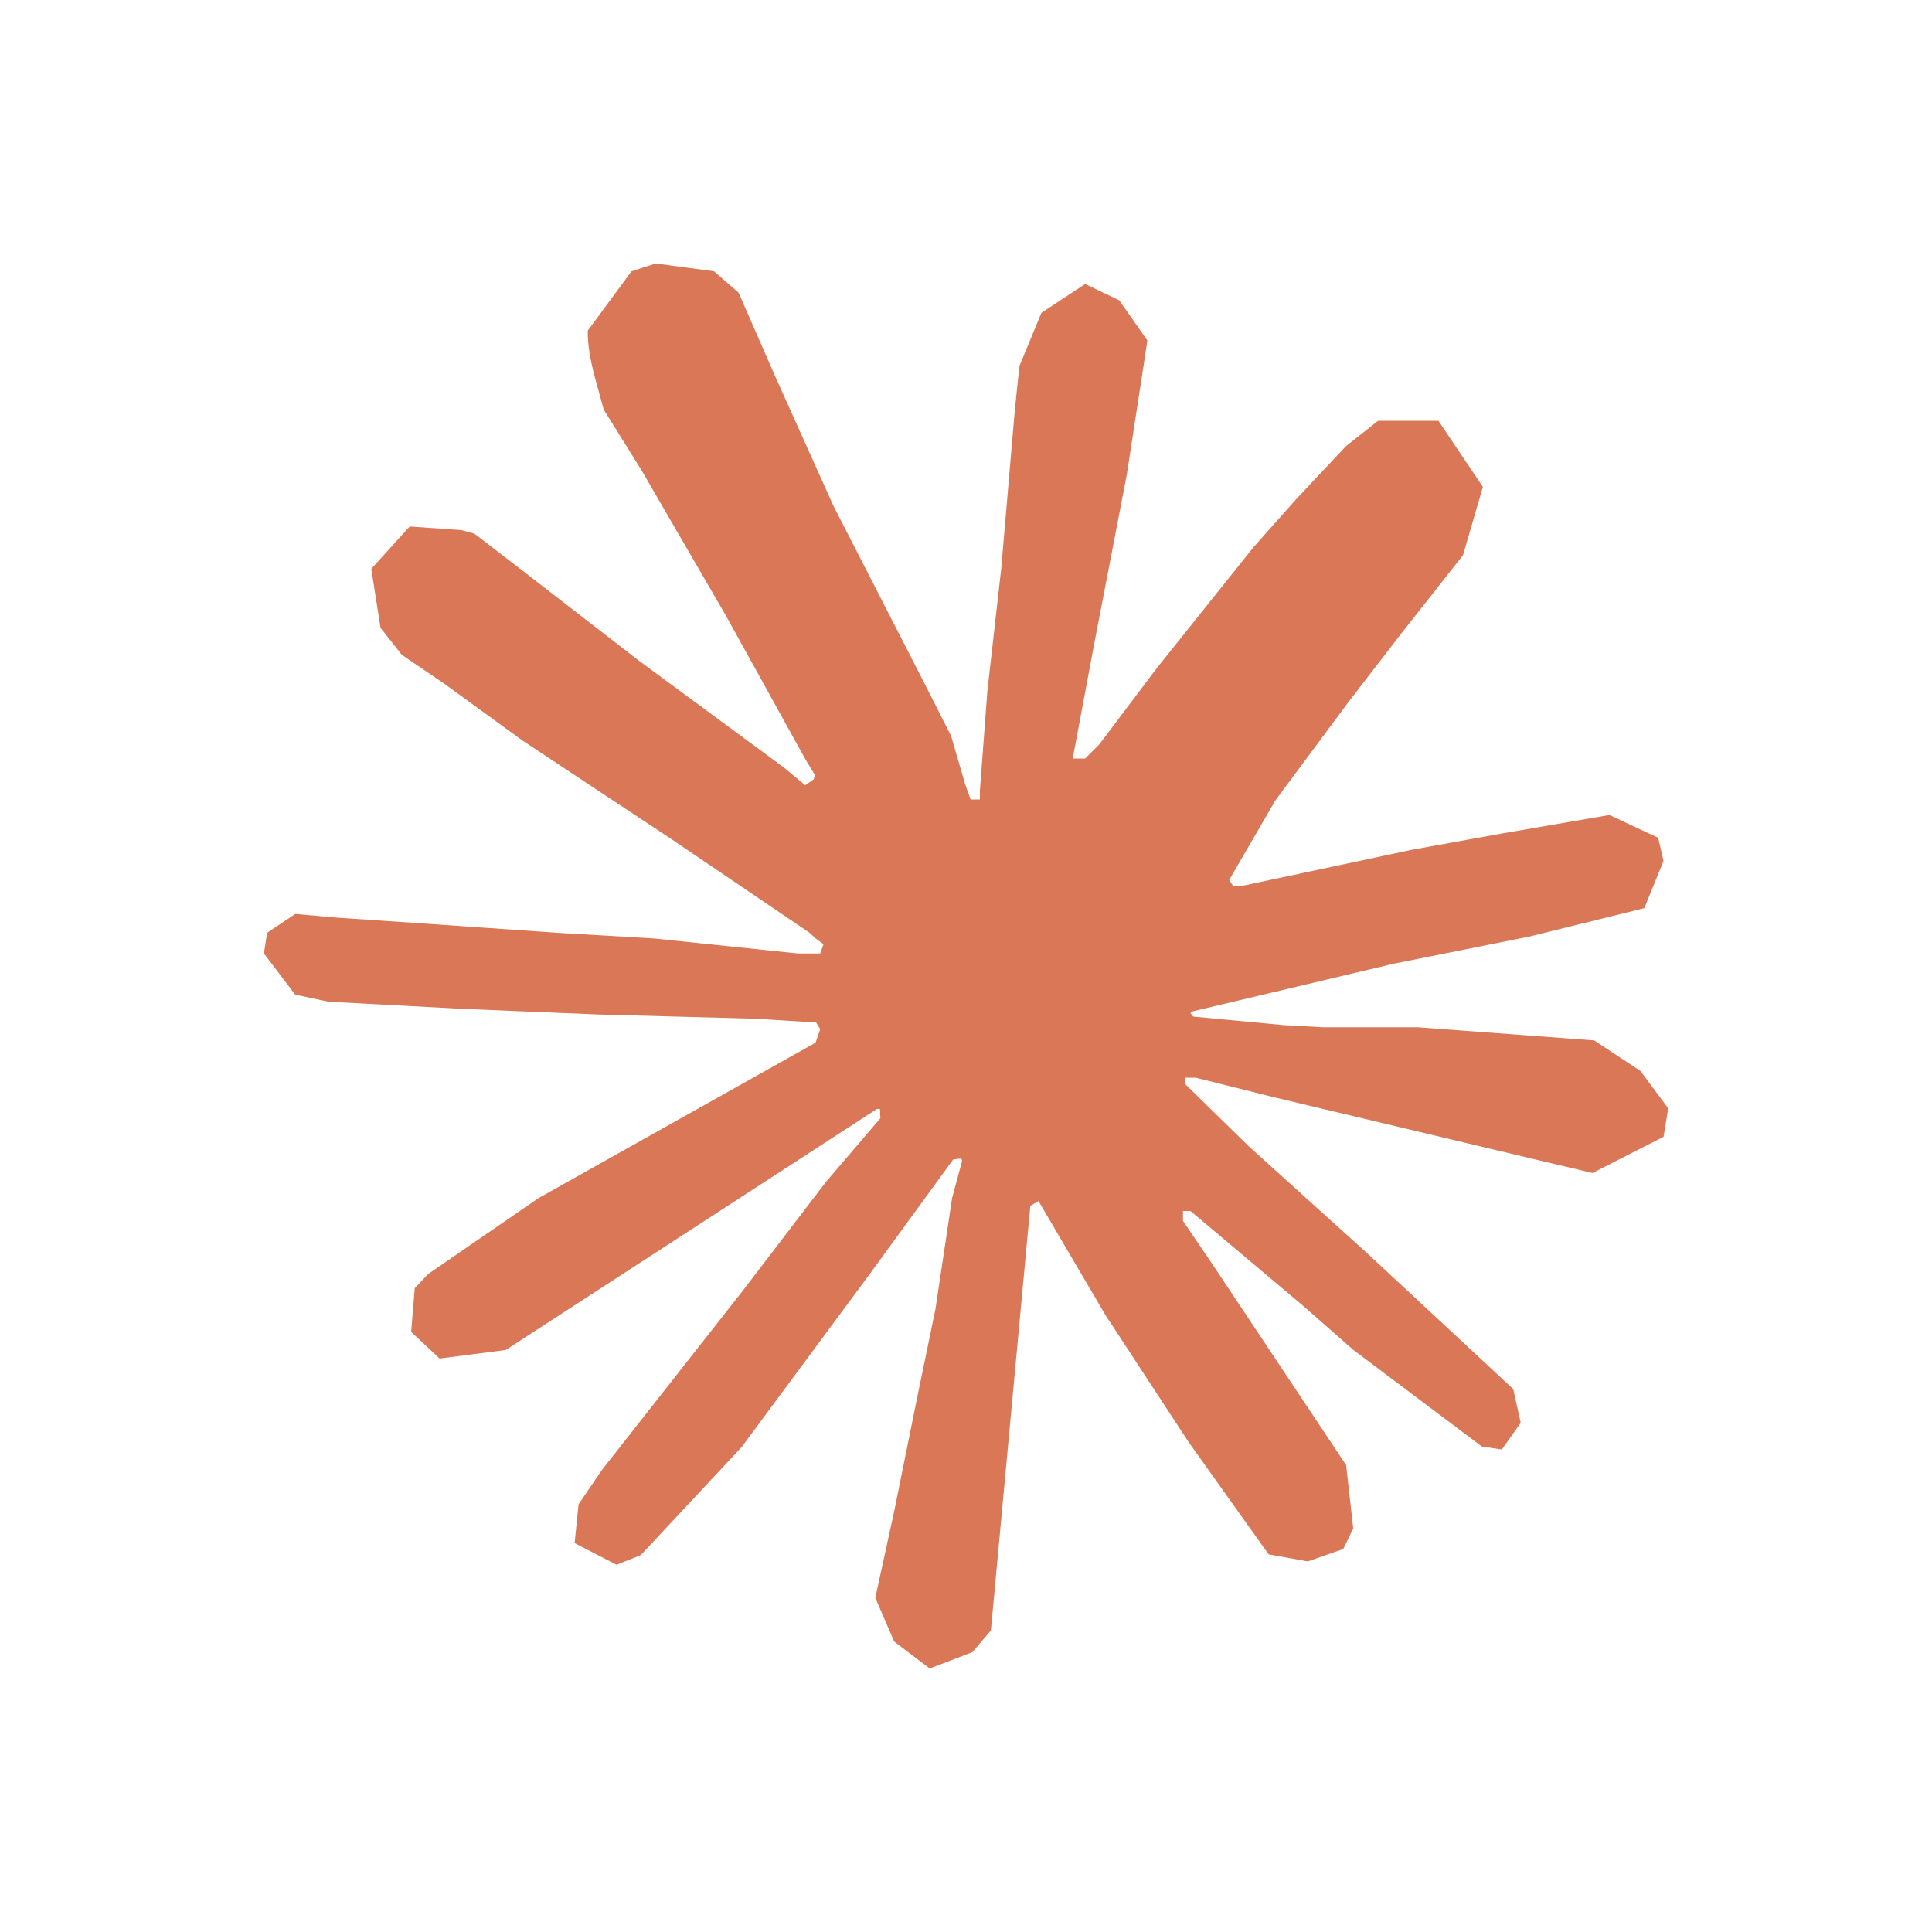
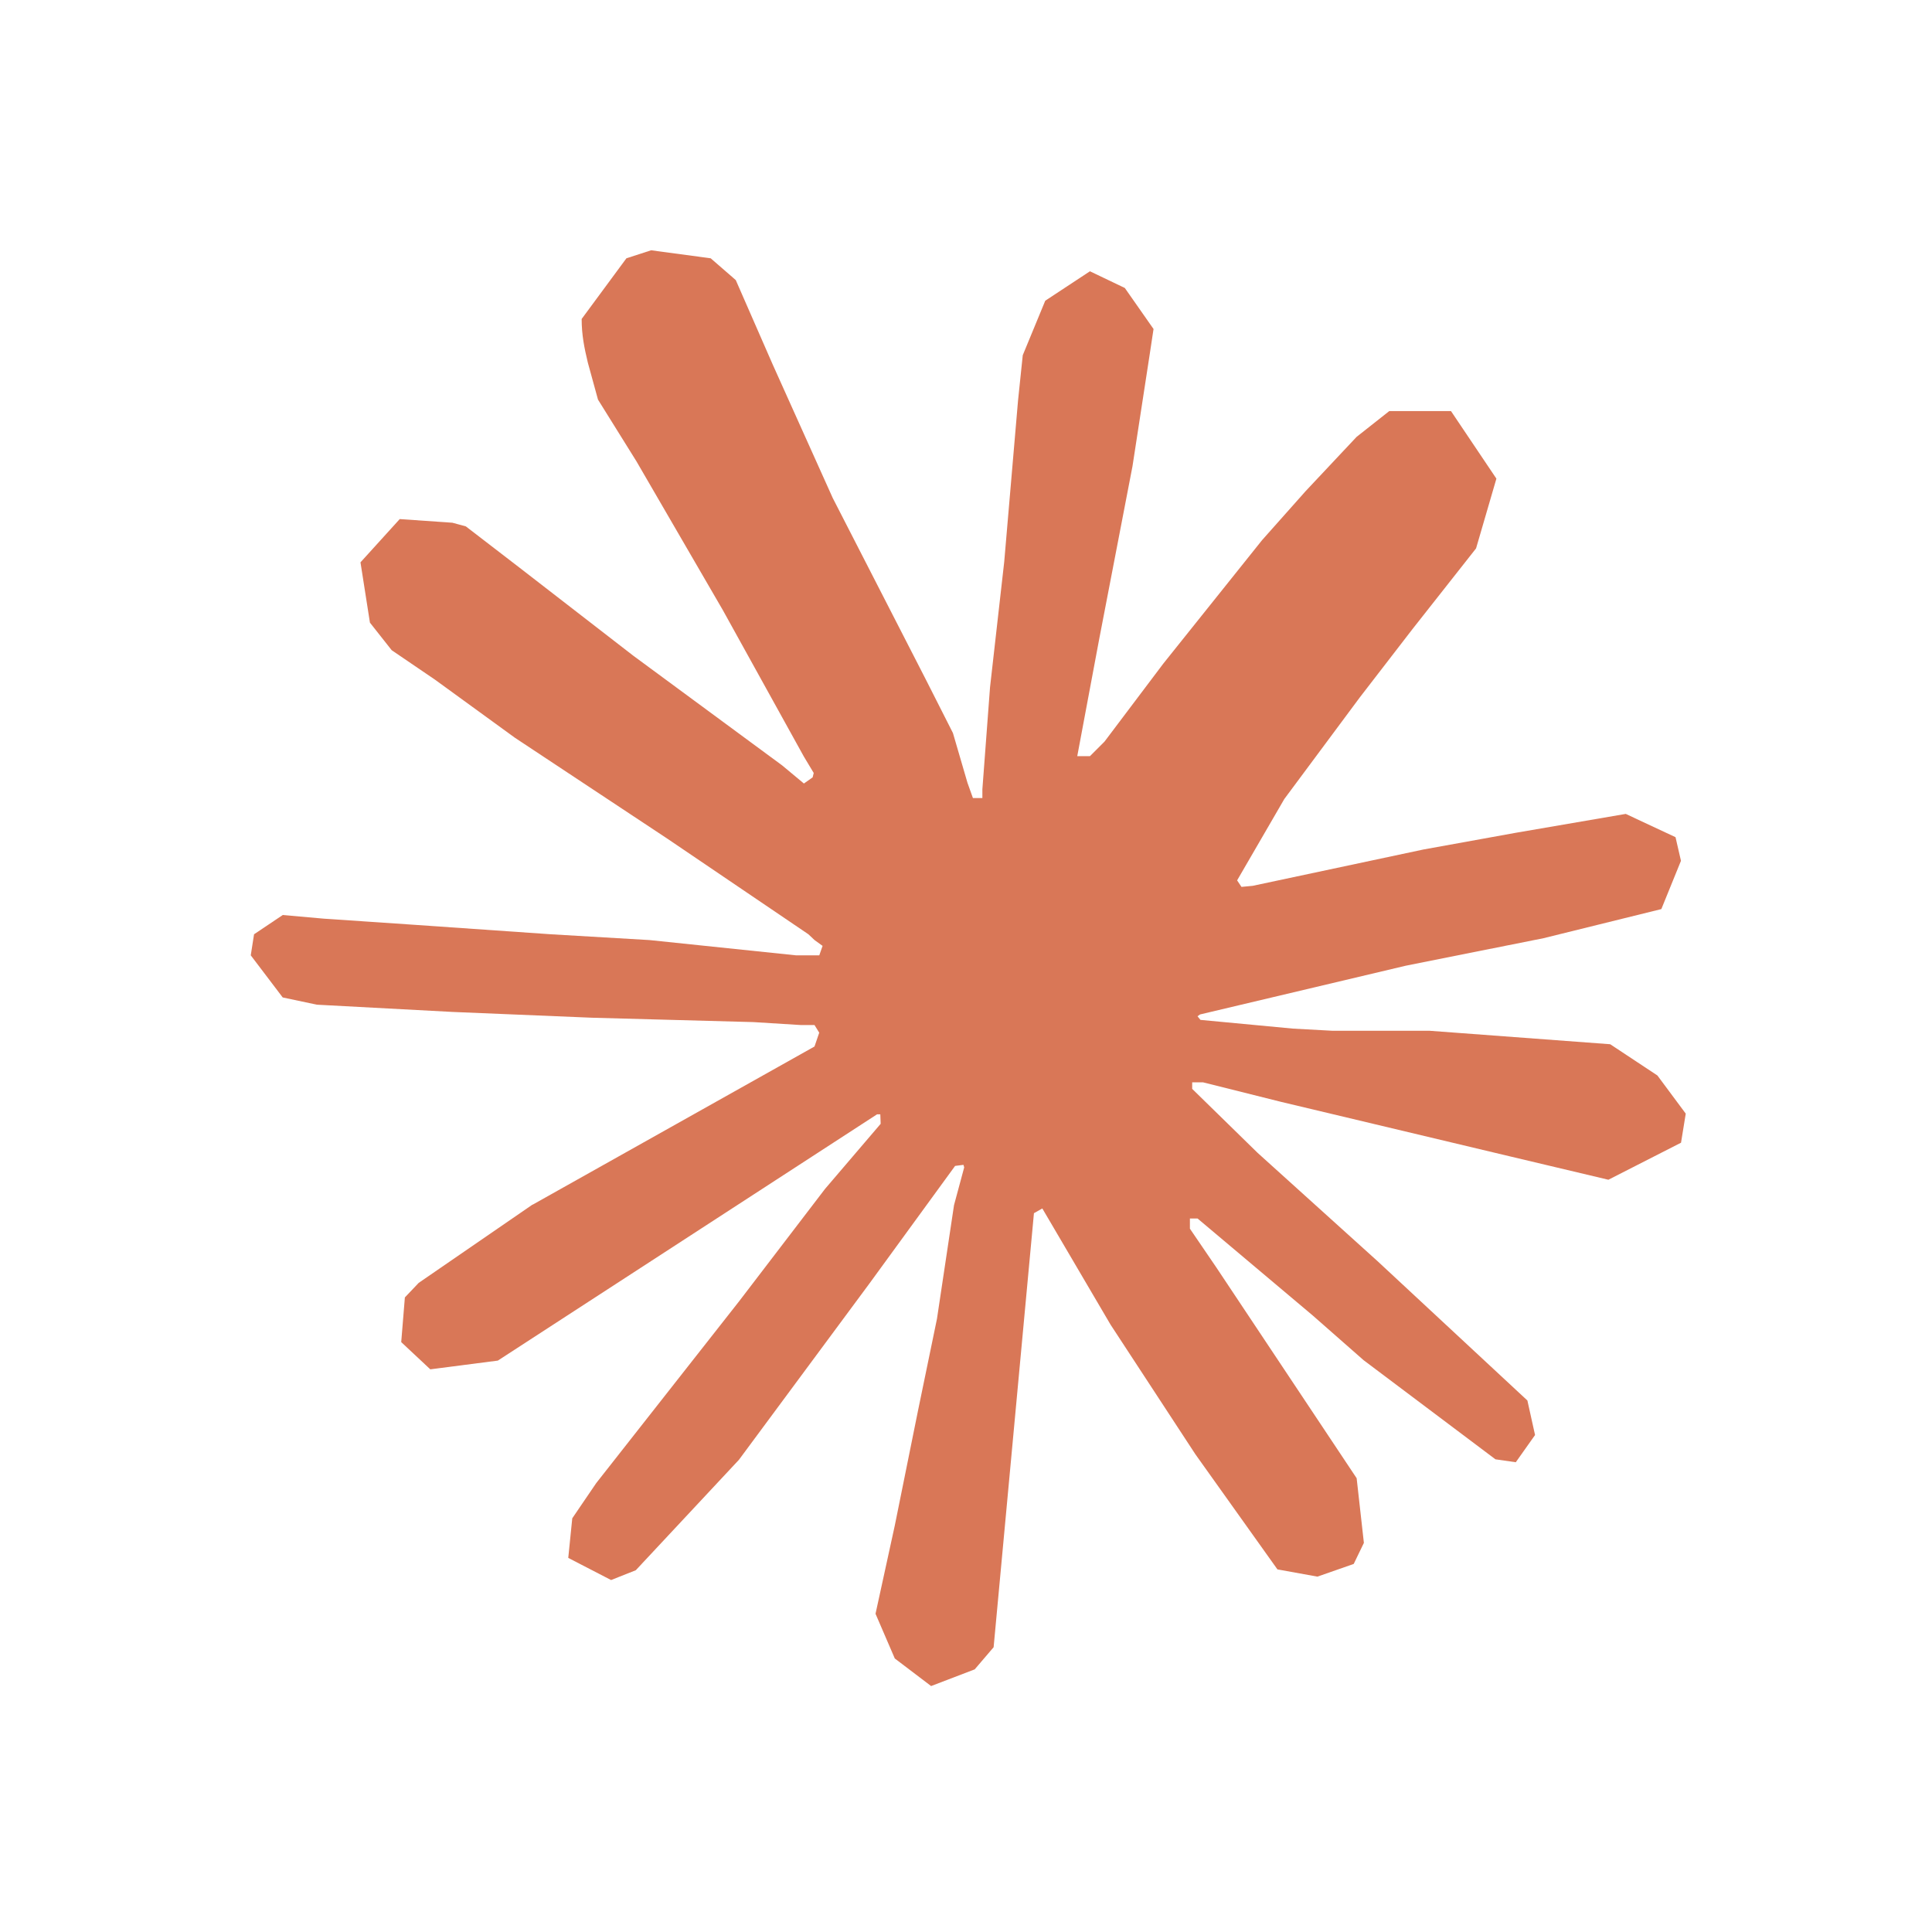
<svg xmlns="http://www.w3.org/2000/svg" viewBox="0 0 44 44" width="44" height="44">
-   <svg x="6" y="6" width="32" height="32" fill="#D97757" role="img" viewBox="0 0 24 24">
+   <svg x="5.7" y="5.7" width="32.7" height="32.7" fill="#D97757" role="img" viewBox="0 0 24 24">
    <path d="m4.714 15.956 4.717-2.647.079-.231-.079-.128h-.231l-.789-.049-2.696-.073-2.337-.097-2.265-.121-.571-.121-.534-.704.055-.352.48-.322.686.061 1.518.103 2.277.158 1.651.097 2.447.255h.389l.055-.158-.134-.097-.103-.097L6.973 9.836l-2.55-1.688-1.336-.971-.723-.492-.364-.461-.158-1.008.656-.723.88.061.225.061.892.686 1.906 1.475 2.489 1.834.364.303.146-.103.018-.073-.164-.273-1.354-2.447-1.445-2.489-.643-1.032-.17-.619c-.061-.255-.103-.467-.103-.729L6.287.134 6.7 0l.996.134.419.364.619 1.415 1.002 2.228 1.554 3.03.455.898.243.832.091.255h.158v-.146l.128-1.706.237-2.095.231-2.696.079-.759.376-.911.747-.492.583.279.48.686-.067.443-.285 1.852-.559 2.902-.364 1.943h.212l.243-.243.984-1.305 1.651-2.064.729-.82.85-.905.546-.431h1.032l.759 1.129-.34 1.166-1.062 1.348-.88 1.141-1.263 1.7-.789 1.36.073.109.188-.018 2.853-.607 1.542-.279 1.84-.316.832.389.091.395-.328.807-1.967.486-2.307.461-3.436.814-.043.03.049.061 1.548.146.662.036h1.621l3.018.225.789.522.474.638-.079.486-1.214.619-1.639-.389-3.825-.911-1.311-.328h-.182v.109l1.093 1.069 2.003 1.809 2.507 2.331.128.577-.322.455-.34-.049-2.204-1.657-.85-.747-1.925-1.621h-.128v.17l.443.65 2.344 3.521.121 1.081-.17.352-.607.212-.668-.121-1.372-1.925L14.38 17.959l-1.141-1.943-.14.079-.674 7.255-.316.37-.729.279-.607-.461-.322-.747.322-1.475.389-1.925.316-1.53.285-1.9.17-.631-.012-.043-.14.018-1.433 1.967-2.18 2.945-1.724 1.846-.413.164-.716-.37.067-.662.401-.589 2.386-3.036 1.439-1.882.929-1.087-.006-.158h-.055l-6.338 4.116-1.129.146-.486-.455.061-.747.231-.243 1.906-1.311Z" />
  </svg>
</svg>
